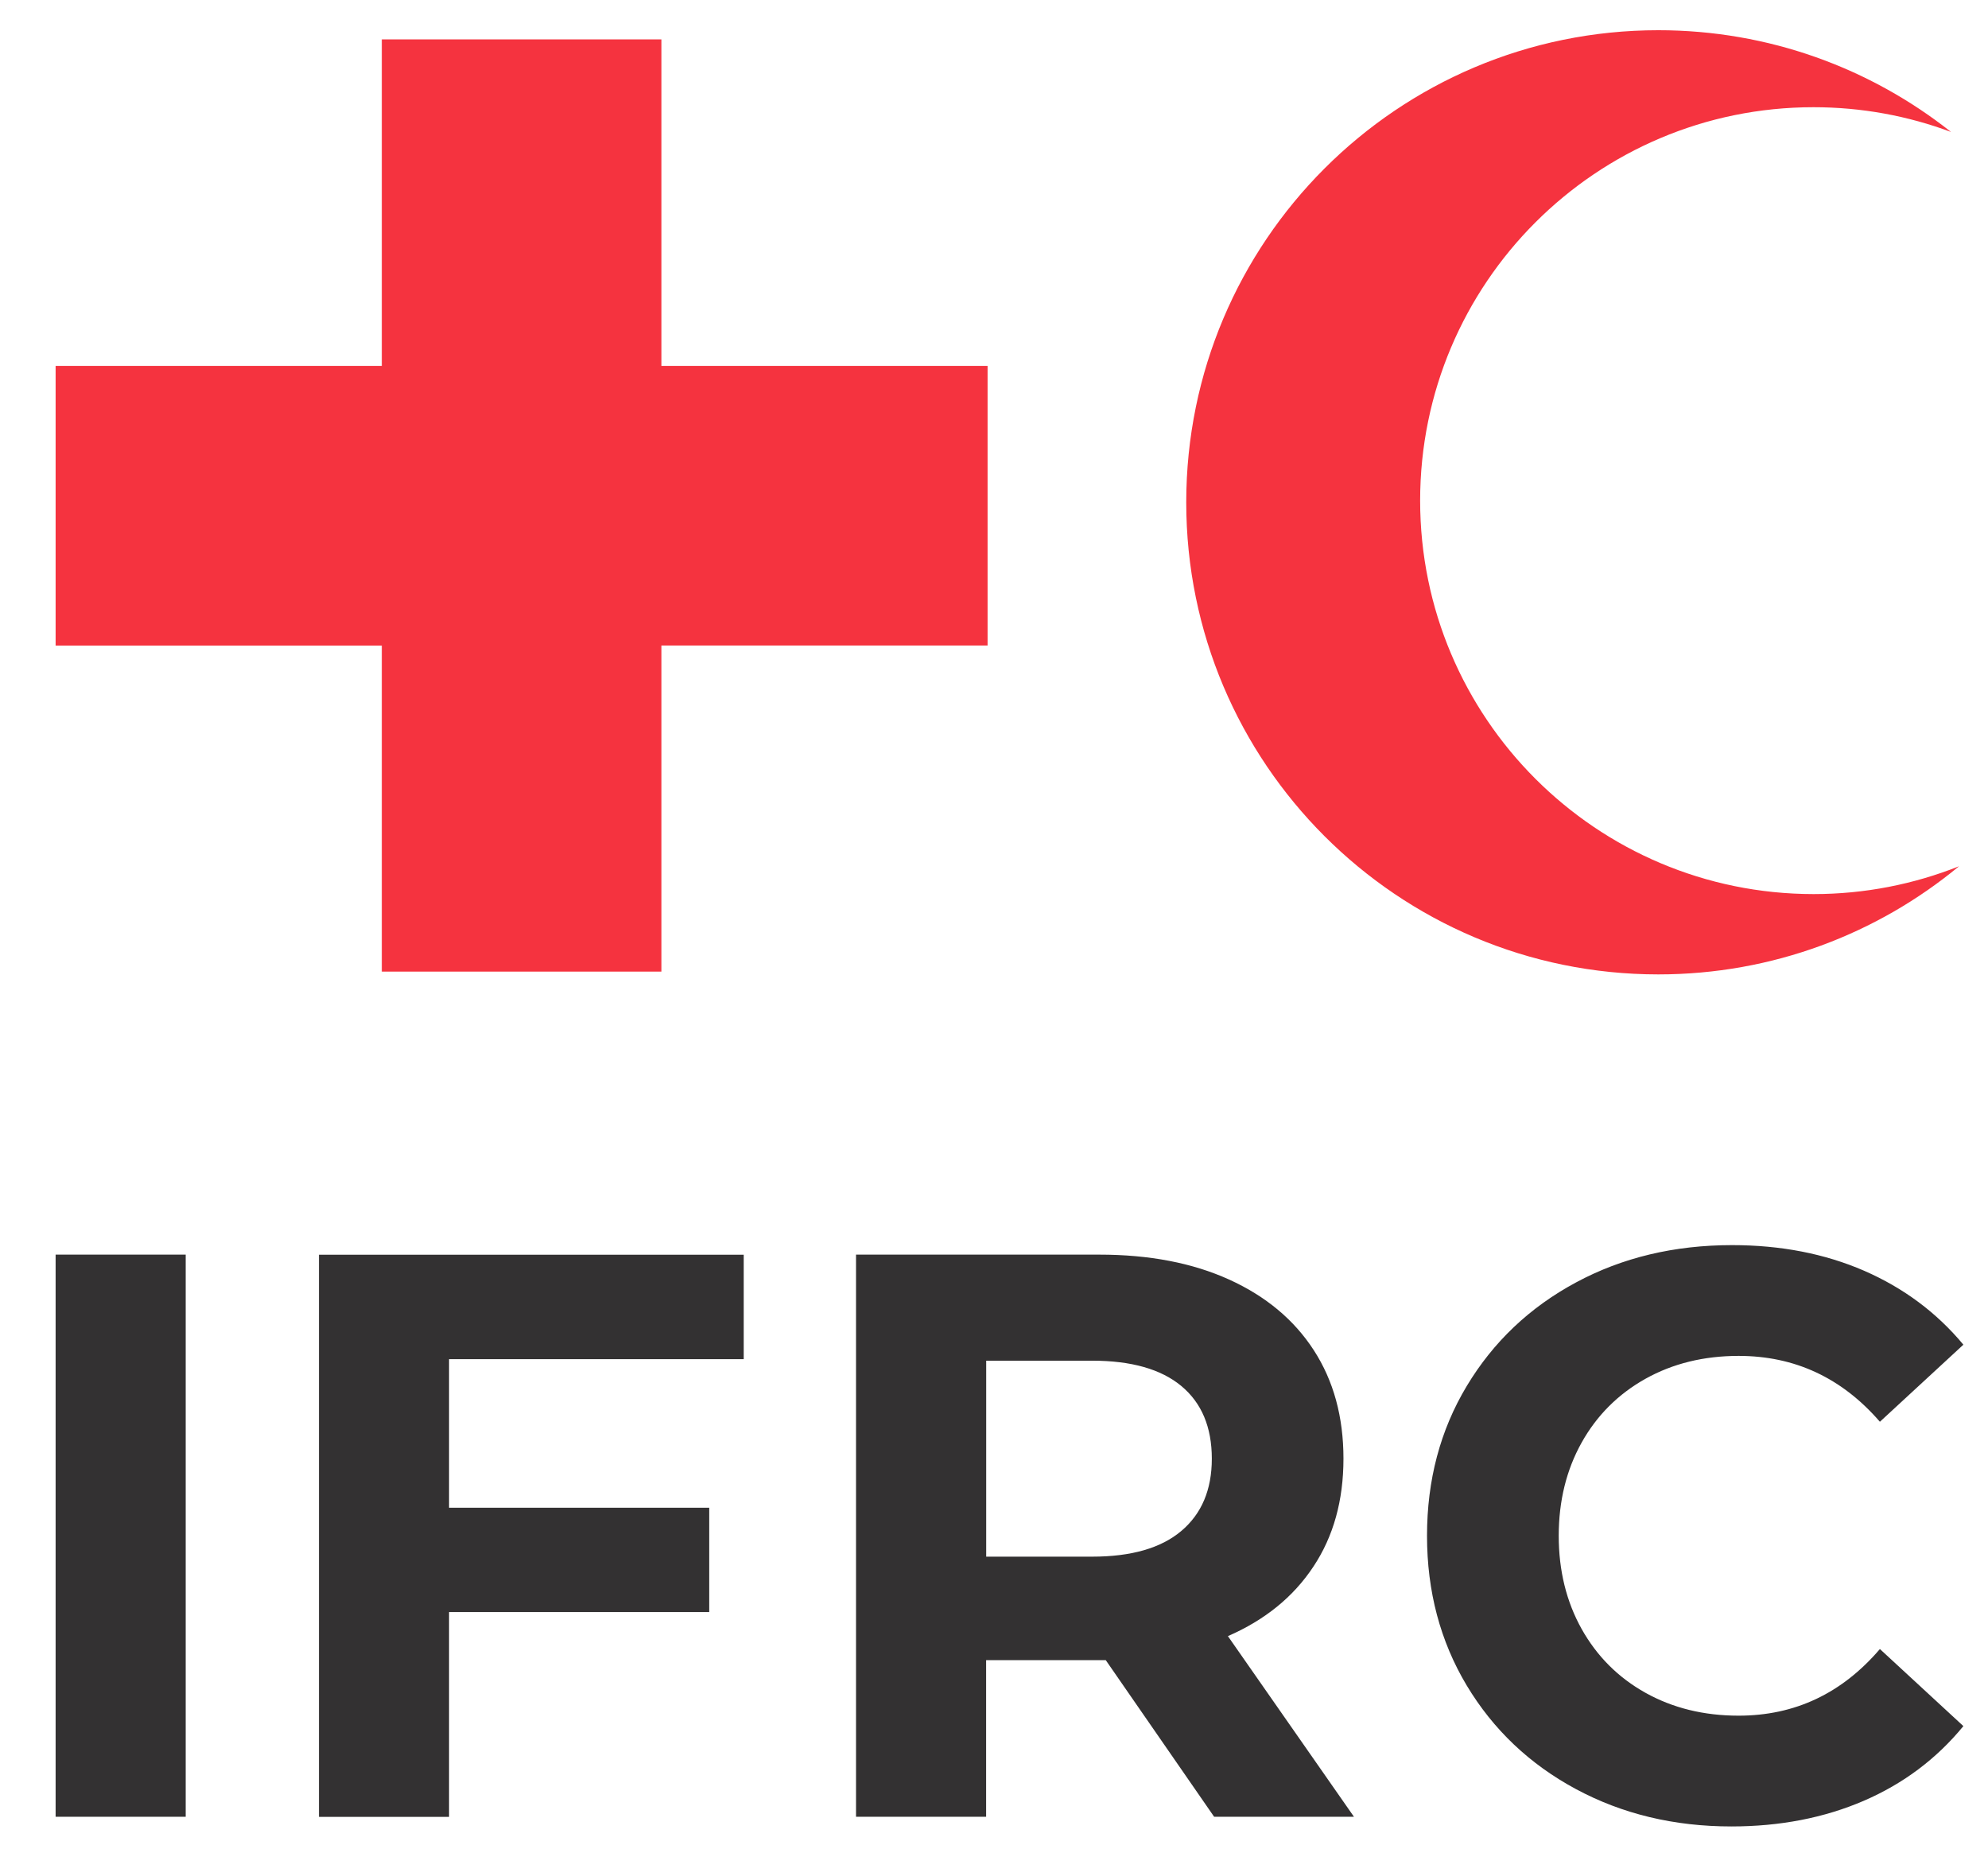
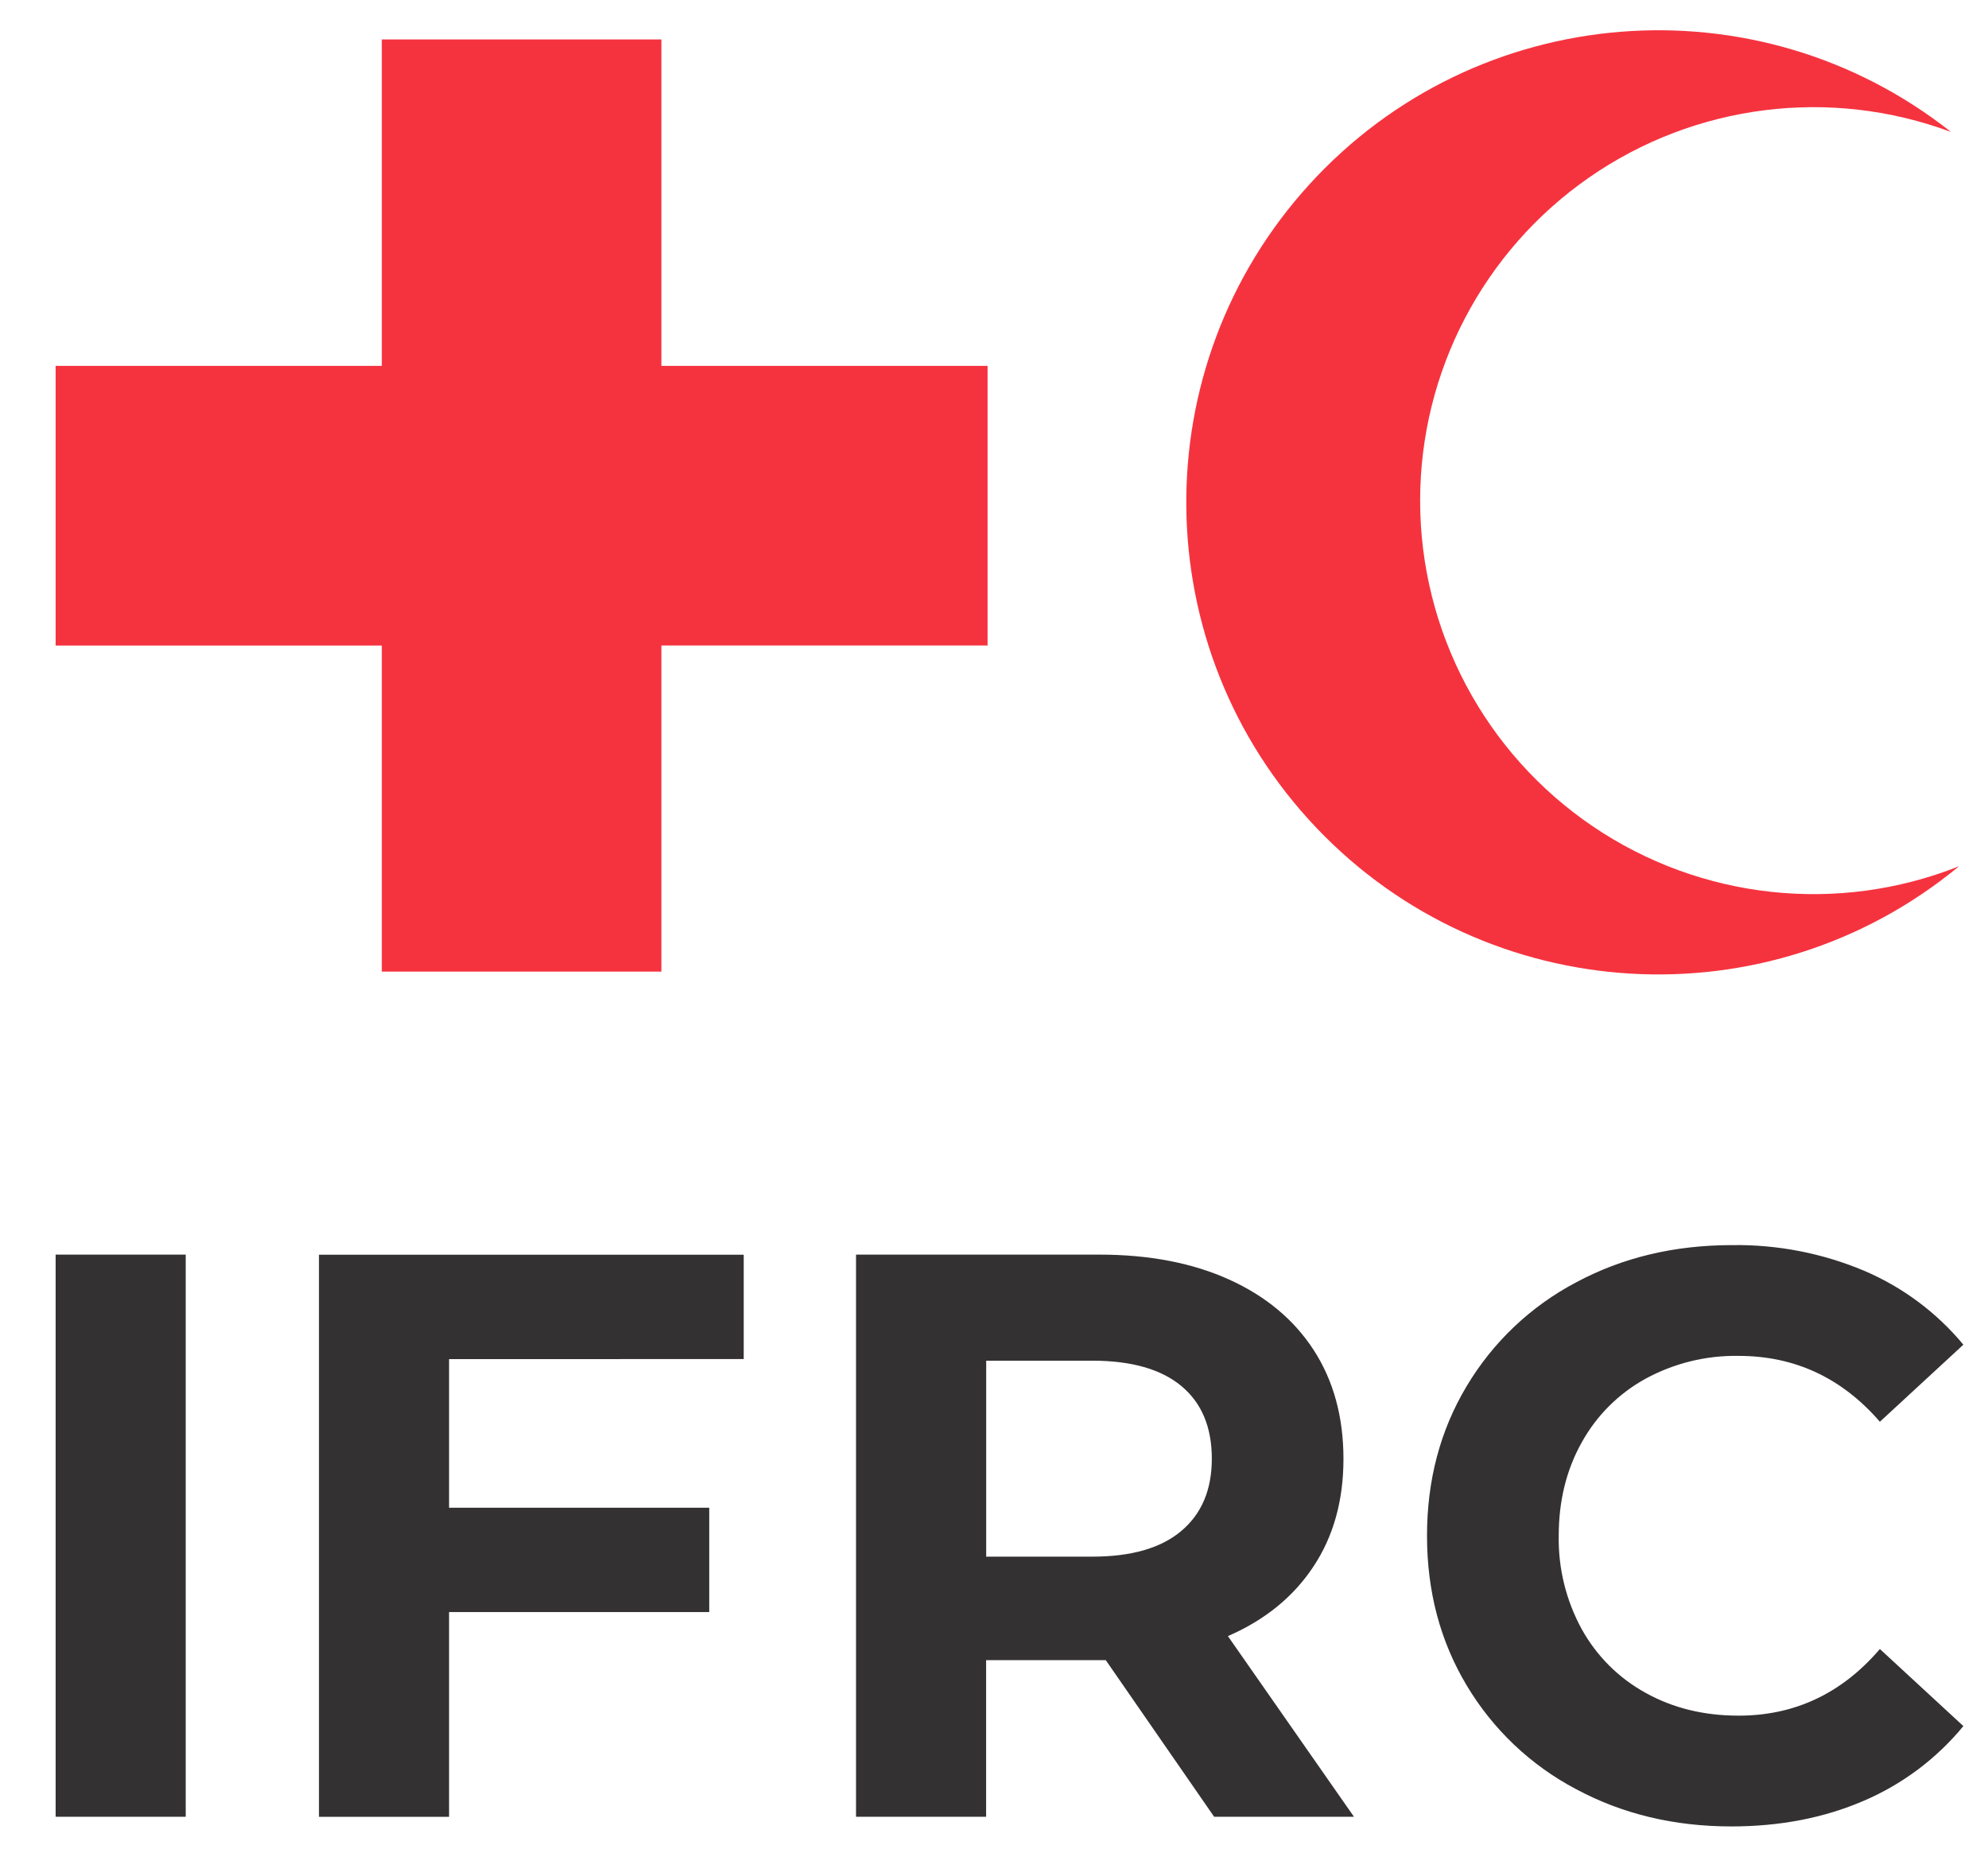
- <svg xmlns="http://www.w3.org/2000/svg" width="257" height="239" viewBox="54.012 56.041 257.056 239.177">
-   <rect fill="#FFFFFF" width="369.08" height="352.26" />
-   <polygon fill="#F5333F" points="103.34,103.35 103.34,61.14 139.51,61.14 139.51,103.35 139.50,103.37 181.71,103.37 181.71,139.54 139.50,139.54 139.51,139.53 139.51,181.73 103.34,181.73 103.34,139.53 103.34,139.55 61.14,139.55 61.14,103.37 103.34,103.37" />
-   <path fill="#F5333F" d="m 237.67,120.8 c 0,-28.11 22.79,-50.89 50.89,-50.89 6.26,0 12.25,1.13 17.79,3.2 -10.41,-8.24 -23.56,-13.16 -37.87,-13.16 -33.73,0 -61.07,27.35 -61.07,61.07 0,33.73 27.34,61.07 61.07,61.07 14.78,0 28.34,-5.25 38.91,-13.99 -5.83,2.32 -12.18,3.6 -18.82,3.6 -28.11,-0.01 -50.9,-22.8 -50.9,-50.9" />
-   <path fill="#333132" d="m 277.93,292.31 c 6.3,0 12.01,-1.11 17.14,-3.32 5.12,-2.21 9.42,-5.44 12.88,-9.66 l -10.8,-9.97 c -4.92,5.75 -11.01,8.62 -18.28,8.62 -4.5,0 -8.52,-0.99 -12.05,-2.96 -3.53,-1.97 -6.28,-4.73 -8.26,-8.26 -1.97,-3.53 -2.96,-7.55 -2.96,-12.05 0,-4.5 0.99,-8.52 2.96,-12.05 1.97,-3.53 4.73,-6.28 8.26,-8.26 3.53,-1.97 7.55,-2.96 12.05,-2.96 7.27,0 13.36,2.84 18.28,8.52 l 10.8,-9.97 c -3.46,-4.16 -7.74,-7.34 -12.83,-9.56 -5.09,-2.21 -10.79,-3.32 -17.09,-3.32 -7.48,0 -14.22,1.61 -20.2,4.83 -5.99,3.22 -10.7,7.69 -14.13,13.4 -3.43,5.71 -5.14,12.17 -5.14,19.37 0,7.2 1.72,13.66 5.14,19.37 3.43,5.71 8.14,10.18 14.13,13.4 5.99,3.22 12.69,4.83 20.1,4.83 m -67.21,-47.57 c 0,4.02 -1.32,7.13 -3.95,9.35 -2.63,2.22 -6.48,3.32 -11.53,3.32 h -13.71 v -25.35 h 13.71 c 5.06,0 8.9,1.09 11.53,3.27 2.63,2.19 3.95,5.32 3.95,9.41 m 18.39,46.32 -16.31,-23.37 c 4.78,-2.08 8.47,-5.07 11.06,-8.99 2.6,-3.91 3.89,-8.57 3.89,-13.97 0,-5.4 -1.28,-10.08 -3.84,-14.03 -2.56,-3.95 -6.22,-6.99 -10.96,-9.14 -4.74,-2.15 -10.34,-3.22 -16.78,-3.22 h -31.48 v 72.72 h 16.83 V 270.8 h 14.65 0.83 l 14.02,20.26 z m -78.95,-59.21 v -13.5 H 95.21 v 72.72 H 112.04 v -26.49 h 33.66 v -13.5 h -33.66 v -19.22 h 38.12 z m -89.02,59.21 h 16.83 v -72.72 h -16.83 z" />
+ <svg xmlns="http://www.w3.org/2000/svg" width="257" height="239" viewBox="54.01 56.04 257.06 239.18">
+   <path fill="#FFF" d="M0 0h369.08v352.26H0z" />
+   <path fill="#F5333F" d="M103.34 103.35V61.14h36.17v42.21l-.01.02h42.21v36.17H139.5l.01-.01v42.2h-36.17v-42.2.02h-42.2v-36.18h42.2zm134.33 17.45a50.9 50.9 0 0 1 68.68-47.69 61.07 61.07 0 1 0 1.04 94.99 50.9 50.9 0 0 1-69.72-47.3" />
+   <path fill="#333132" d="M277.93 292.31q9.45 0 17.14-3.32a34 34 0 0 0 12.88-9.66l-10.8-9.97q-7.38 8.62-18.28 8.62-6.75 0-12.05-2.96a21 21 0 0 1-8.26-8.26 24.3 24.3 0 0 1-2.96-12.05q0-6.75 2.96-12.05a21 21 0 0 1 8.26-8.26 24.3 24.3 0 0 1 12.05-2.96q10.9 0 18.28 8.52l10.8-9.97a34 34 0 0 0-12.83-9.56 42.5 42.5 0 0 0-17.09-3.32q-11.22 0-20.2 4.83a36 36 0 0 0-14.13 13.4q-5.14 8.57-5.14 19.37t5.14 19.37a36 36 0 0 0 14.13 13.4q8.99 4.83 20.1 4.83m-67.21-47.57q0 6.03-3.95 9.35-3.95 3.33-11.53 3.32h-13.71v-25.35h13.71q7.59 0 11.53 3.27 3.95 3.28 3.95 9.41m18.39 46.32-16.31-23.37q7.17-3.11 11.06-8.99 3.9-5.87 3.89-13.97t-3.84-14.03q-3.84-5.92-10.96-9.14t-16.78-3.22h-31.48v72.72h16.83V270.8H197l14.02 20.26zm-78.95-59.21v-13.5H95.21v72.72h16.83v-26.49h33.66v-13.5h-33.66v-19.22zm-89.02 59.21h16.83v-72.72H61.14z" />
</svg>
